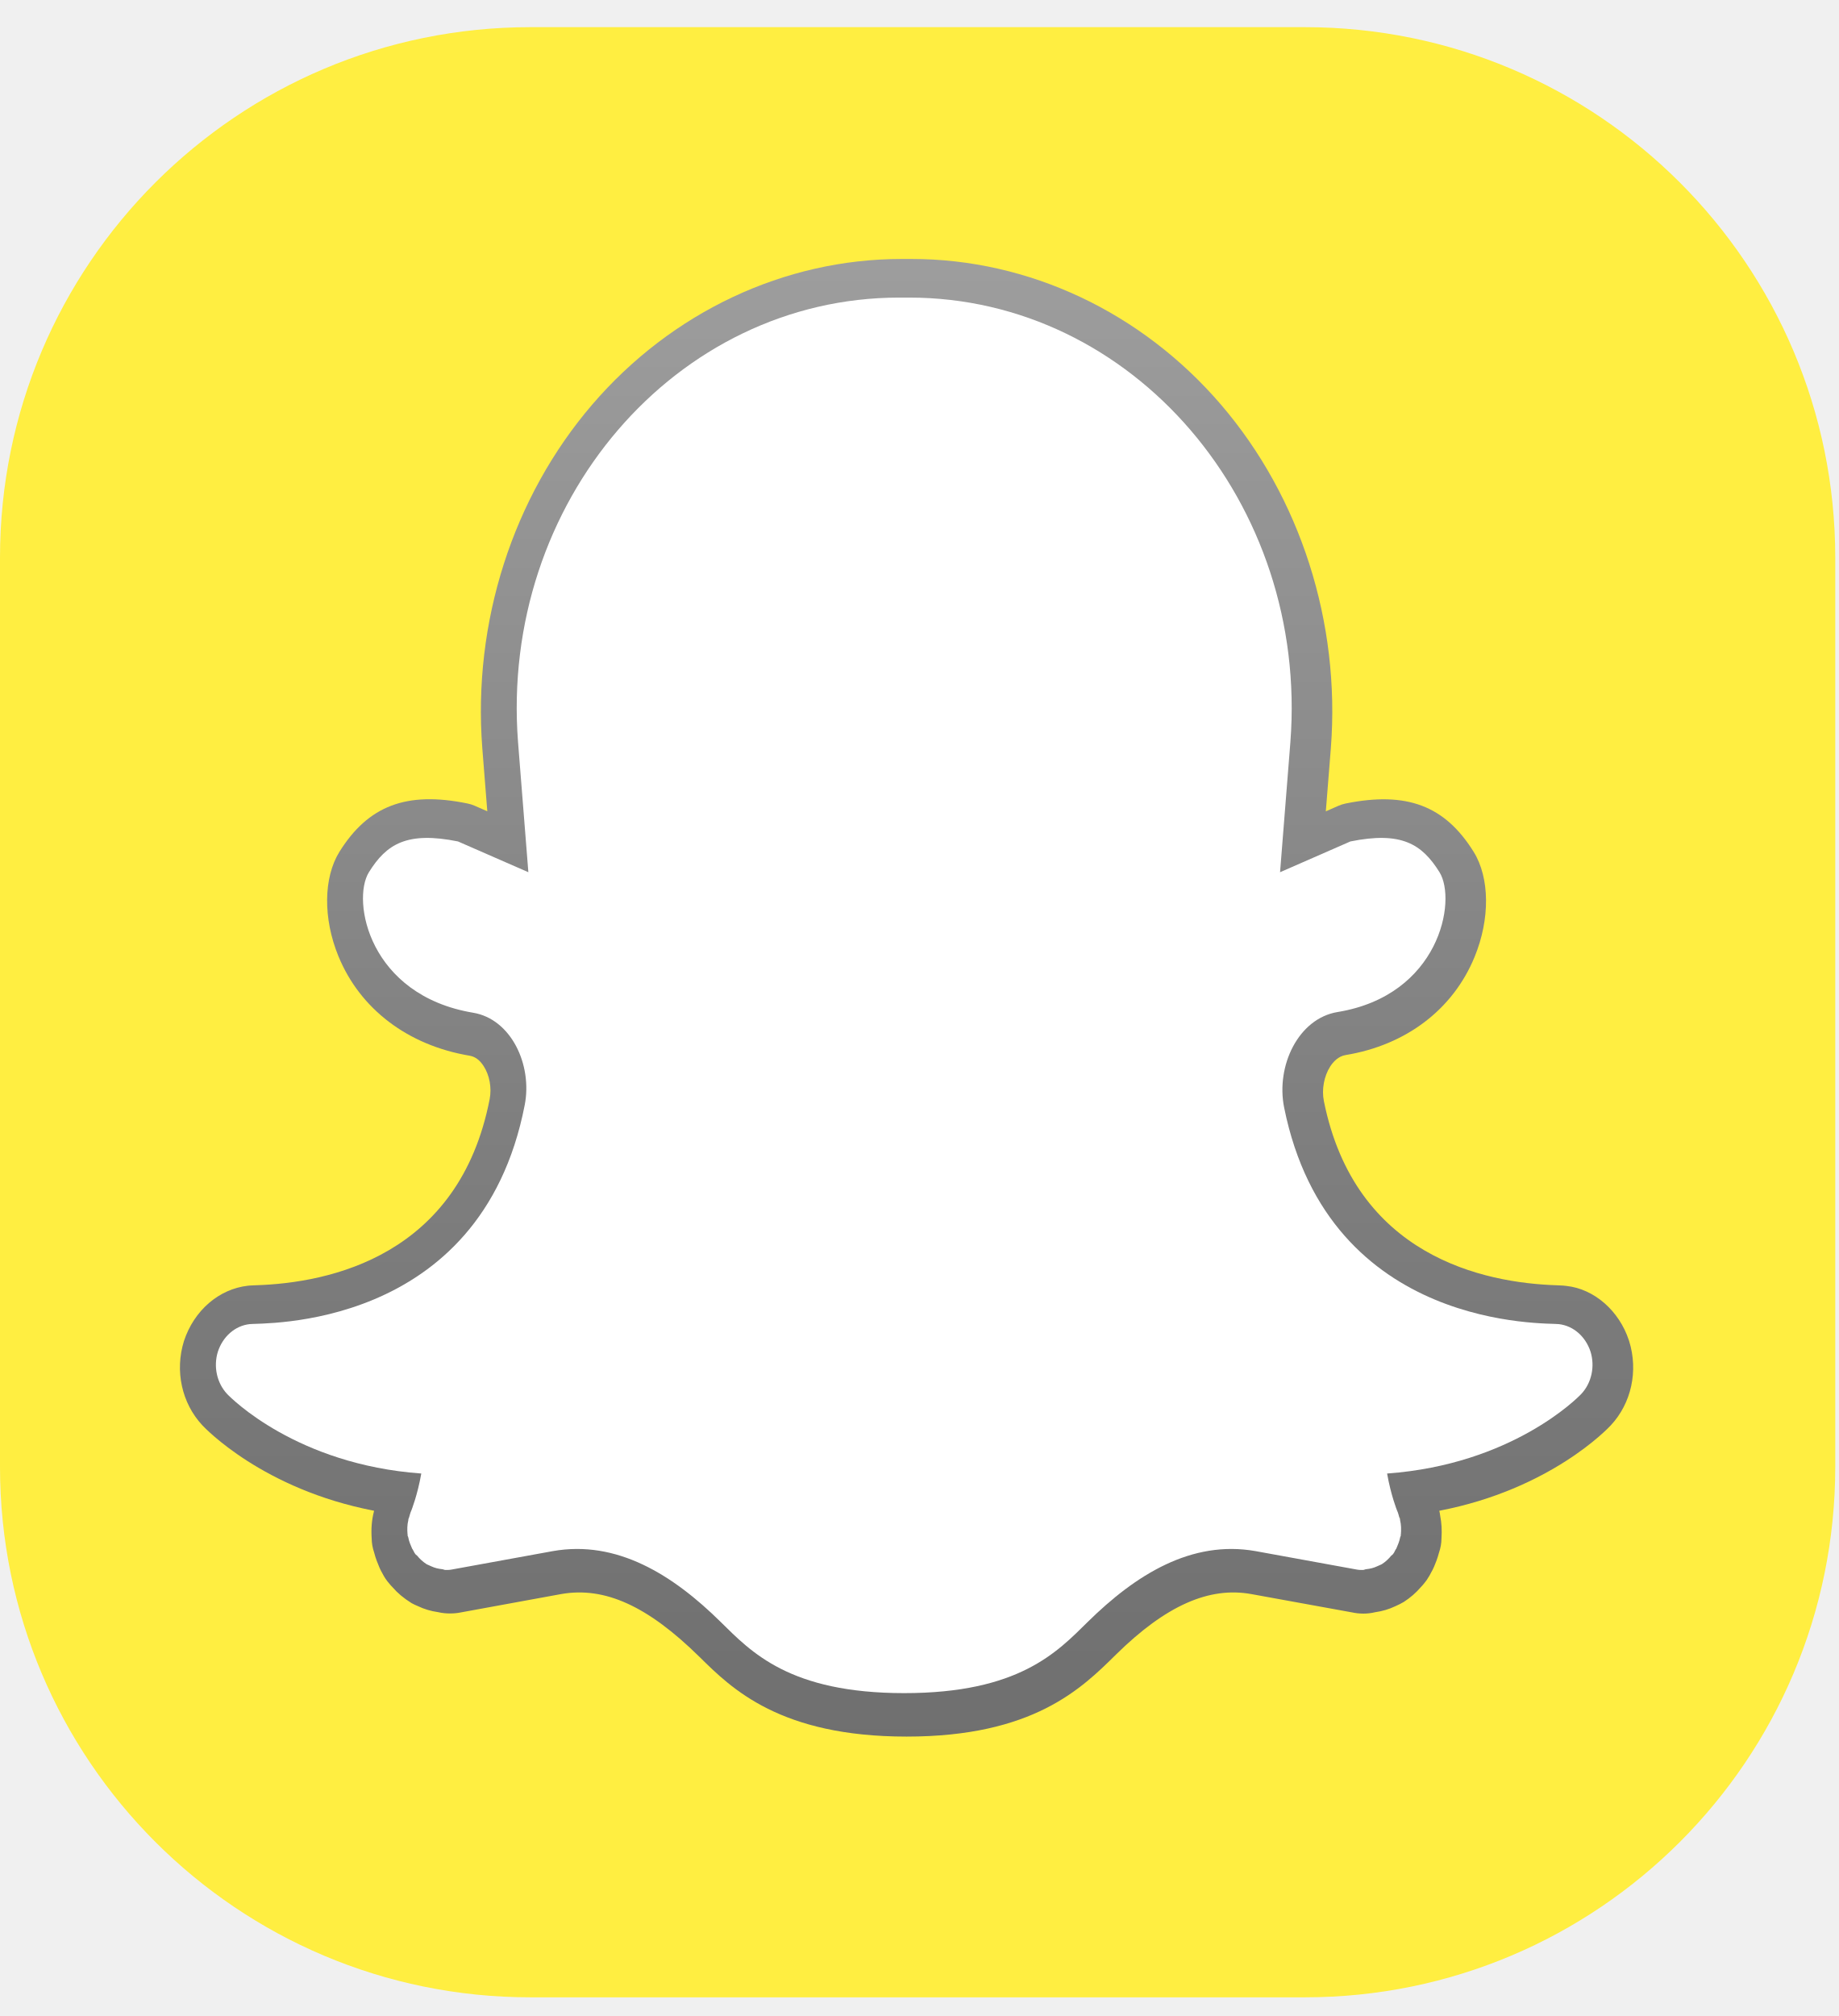
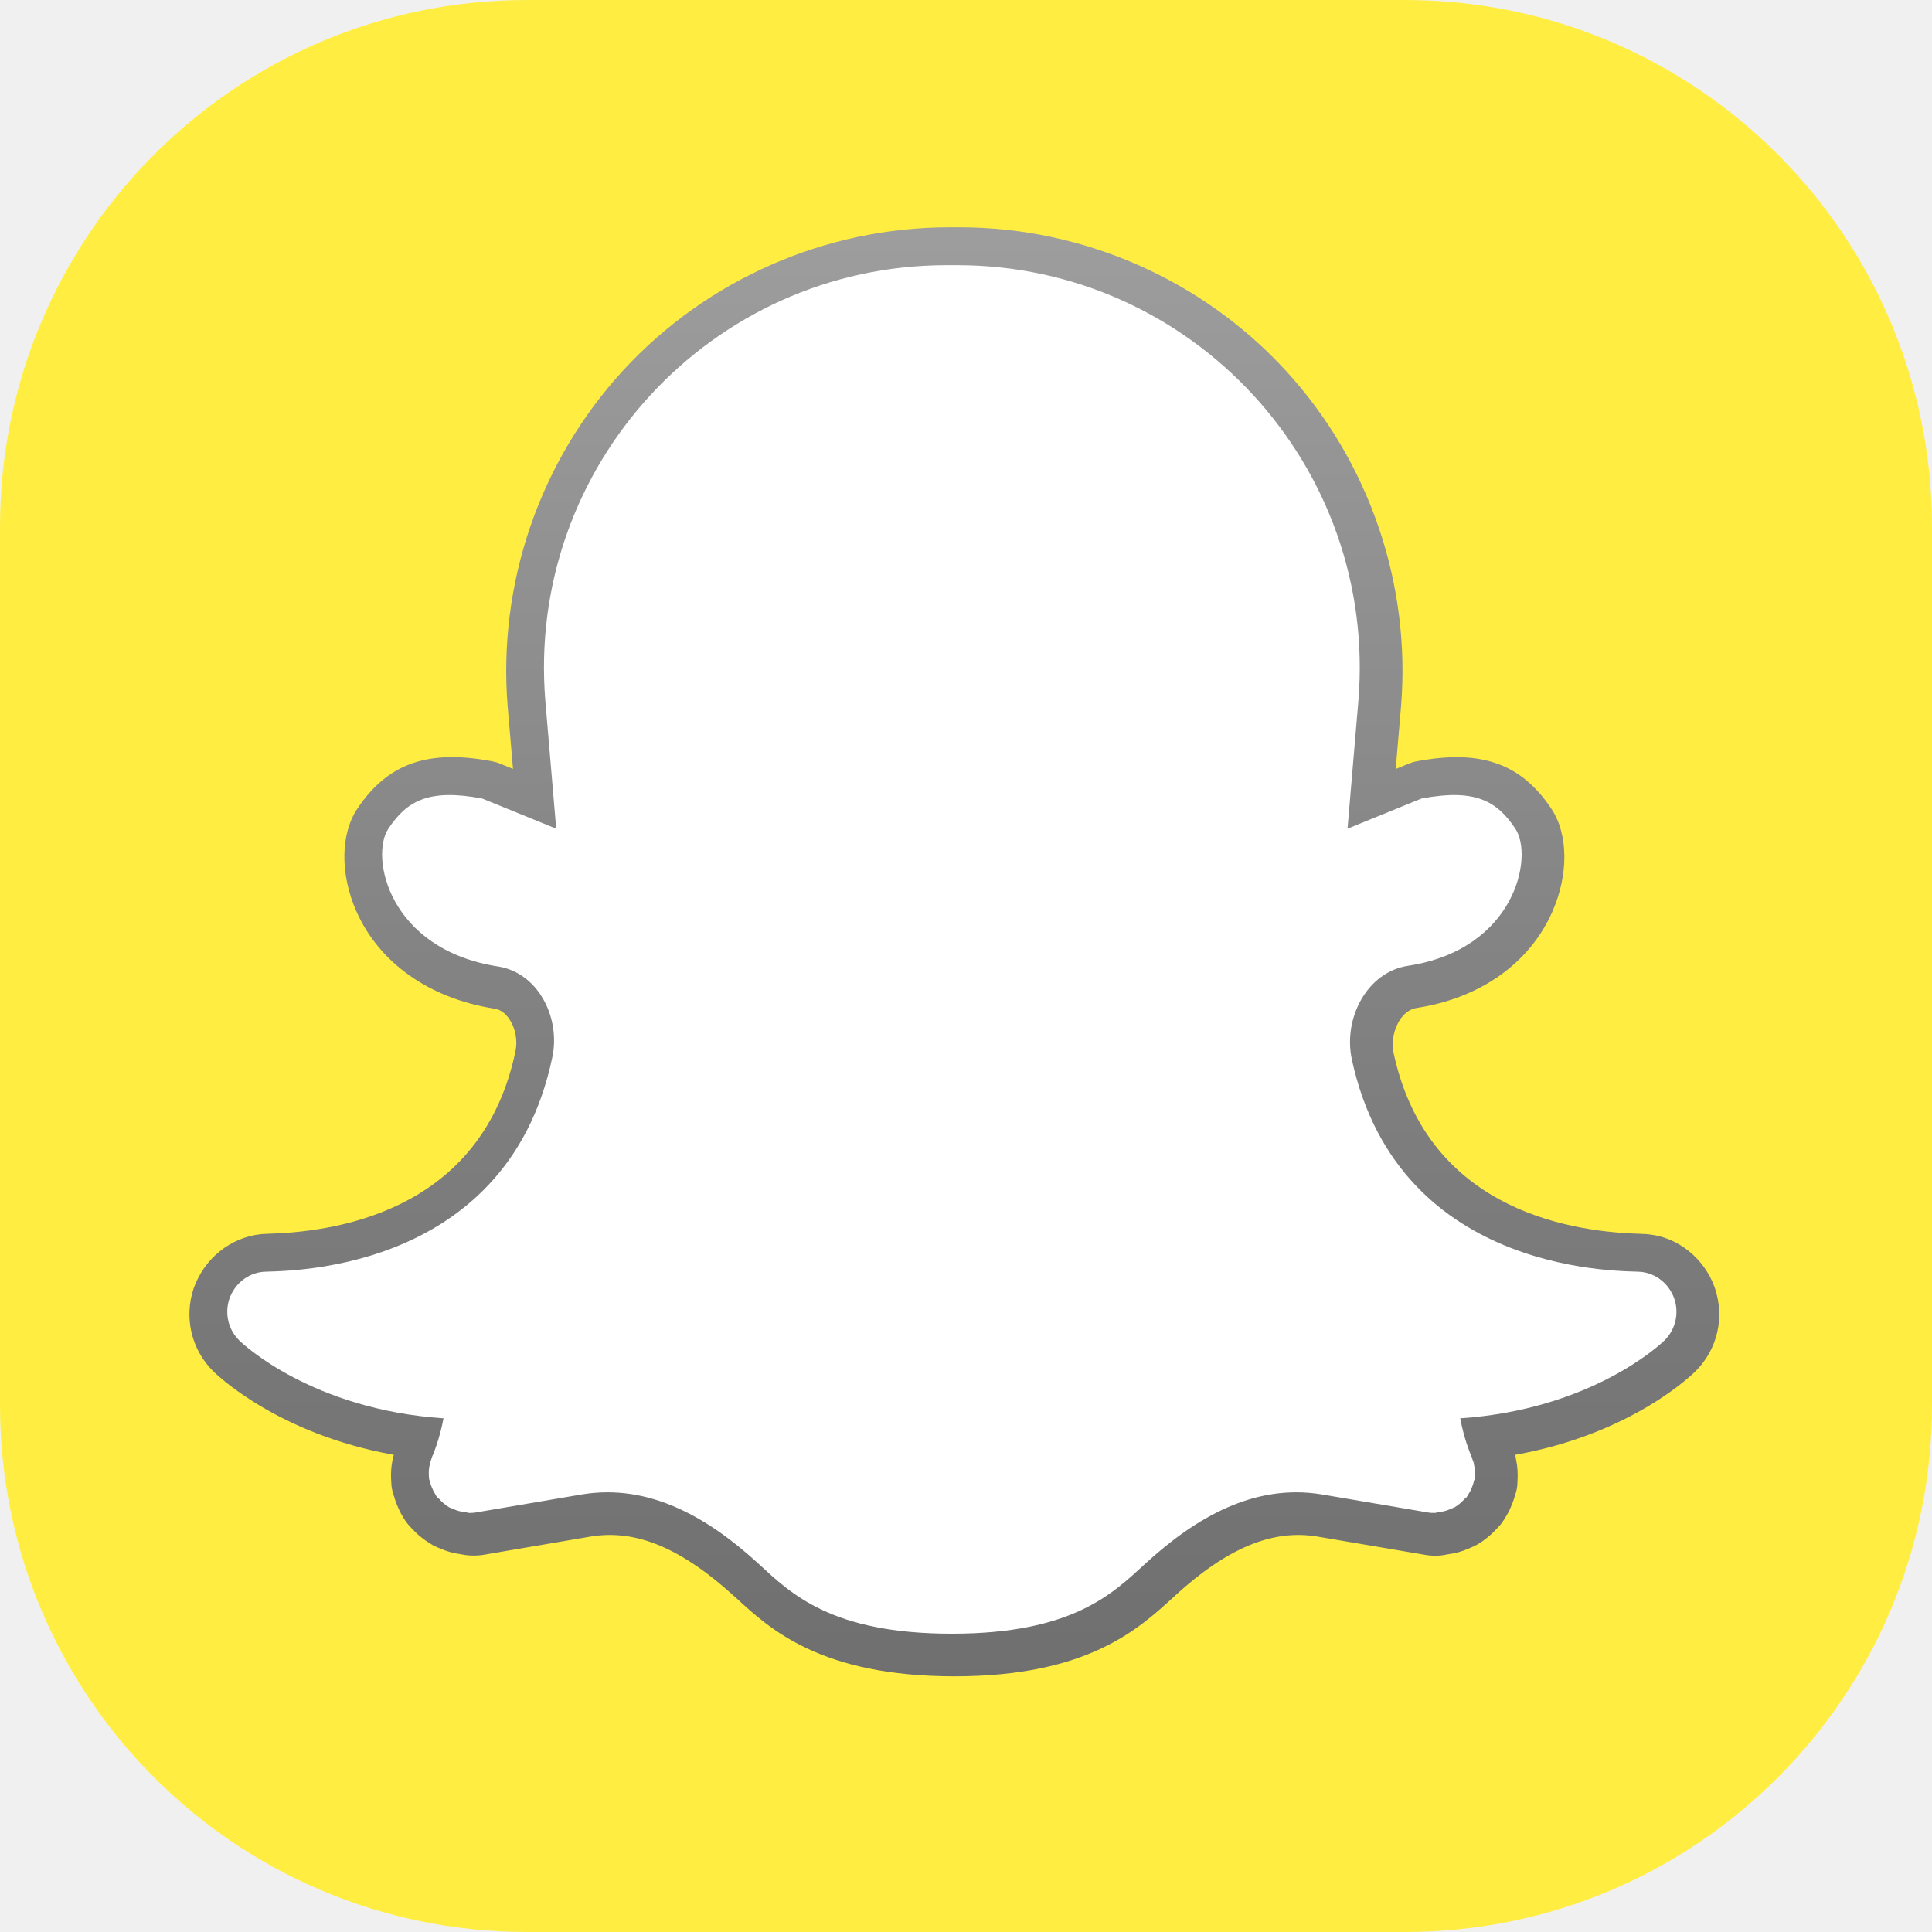
- <svg xmlns="http://www.w3.org/2000/svg" width="52" height="57" viewBox="0 0 52 57" fill="none">
-   <rect y="0.768" width="51.901" height="55.704" rx="15" fill="#FFEE41" />
-   <path d="M25.638 49.1C22.062 49.1 20.692 47.745 19.785 46.85C18.311 45.398 17.096 44.858 15.877 45.069L13.017 45.592C12.858 45.624 12.614 45.635 12.386 45.581C12.181 45.552 11.997 45.496 11.822 45.413C11.755 45.385 11.698 45.359 11.64 45.327C11.407 45.181 11.245 45.043 11.104 44.88C11.072 44.849 11.041 44.814 11.012 44.778C10.931 44.686 10.869 44.592 10.823 44.501C10.79 44.445 10.76 44.387 10.734 44.328C10.682 44.205 10.623 44.064 10.58 43.893C10.536 43.765 10.512 43.629 10.511 43.495C10.493 43.221 10.513 42.976 10.572 42.746C10.574 42.736 10.577 42.724 10.579 42.715C7.436 42.11 5.799 40.38 5.721 40.297C5.14 39.673 4.94 38.761 5.202 37.917C5.487 37.05 6.194 36.443 7.012 36.352C7.008 36.352 7.096 36.342 7.233 36.339C9.333 36.274 12.987 35.505 13.848 31.074C13.909 30.758 13.845 30.401 13.677 30.142C13.568 29.972 13.436 29.875 13.283 29.849C11.536 29.557 10.182 28.53 9.569 27.032C9.134 25.97 9.146 24.813 9.599 24.084C10.412 22.78 11.497 22.365 13.218 22.717C13.29 22.731 13.36 22.753 13.427 22.783L13.781 22.938L13.639 21.148C13.367 17.595 14.5 14.059 16.748 11.439C18.994 8.823 22.183 7.322 25.497 7.322H25.779C29.093 7.322 32.283 8.823 34.529 11.44C36.776 14.06 37.909 17.598 37.637 21.146L37.494 22.94L37.848 22.784C37.916 22.755 37.985 22.732 38.056 22.718C39.782 22.369 40.863 22.779 41.675 24.085C42.132 24.82 42.142 25.986 41.701 27.056C41.093 28.539 39.763 29.55 38.055 29.83C37.844 29.864 37.701 30.026 37.618 30.154C37.442 30.43 37.373 30.807 37.44 31.136C38.321 35.515 41.955 36.276 44.041 36.34C44.178 36.344 44.268 36.353 44.304 36.359C45.08 36.444 45.788 37.053 46.066 37.899C46.069 37.904 46.071 37.911 46.072 37.917C46.335 38.762 46.136 39.675 45.552 40.301C45.479 40.38 43.85 42.11 40.703 42.715C40.713 42.755 40.723 42.804 40.729 42.859C40.768 43.055 40.78 43.265 40.765 43.495C40.764 43.633 40.74 43.77 40.695 43.898C40.651 44.068 40.595 44.201 40.556 44.295C40.532 44.352 40.5 44.415 40.465 44.474L40.417 44.565L40.416 44.563C40.375 44.638 40.327 44.707 40.274 44.769C40.242 44.809 40.207 44.848 40.172 44.884C40.049 45.029 39.885 45.173 39.699 45.293C39.645 45.327 39.52 45.389 39.462 45.413C39.277 45.501 39.094 45.554 38.887 45.584C38.657 45.64 38.428 45.63 38.233 45.588L35.394 45.072C34.191 44.852 32.966 45.398 31.562 46.779C30.584 47.745 29.215 49.1 25.638 49.1ZM16.398 42.702C17.995 42.702 19.564 43.482 21.174 45.067C22.026 45.91 22.907 46.779 25.638 46.779C28.369 46.779 29.249 45.908 30.026 45.141C32.007 43.192 33.852 42.44 35.752 42.78L38.55 43.289C38.566 43.287 38.58 43.285 38.594 43.282C38.59 43.263 38.588 43.244 38.586 43.224L38.582 43.225C38.559 43.177 38.359 42.666 38.233 41.947C38.174 41.62 38.251 41.284 38.439 41.02C38.627 40.757 38.913 40.594 39.222 40.571C42.33 40.346 43.964 38.717 44.023 38.658C44.021 38.655 44.02 38.654 44.02 38.654C39.353 38.518 36.199 35.955 35.326 31.626C35.135 30.678 35.326 29.634 35.838 28.837C36.297 28.121 36.97 27.658 37.731 27.535C38.835 27.354 39.362 26.791 39.611 26.351C39.888 25.861 39.882 25.421 39.848 25.317C39.656 25.016 39.519 24.794 38.56 24.979L36.677 25.803C36.327 25.955 35.932 25.901 35.627 25.663C35.324 25.424 35.157 25.032 35.191 24.63L35.483 20.951C35.709 18.006 34.805 15.185 32.939 13.011C31.072 10.839 28.53 9.643 25.779 9.643H25.497C22.745 9.643 20.203 10.839 18.338 13.012C16.472 15.187 15.568 18.009 15.794 20.955L16.086 24.631C16.117 25.033 15.952 25.426 15.649 25.665C15.344 25.902 14.947 25.956 14.6 25.804L12.716 24.98C11.753 24.798 11.618 25.019 11.4 25.373C11.395 25.42 11.391 25.852 11.662 26.334C11.918 26.786 12.463 27.365 13.615 27.557C14.355 27.679 15.008 28.13 15.456 28.822C15.956 29.599 16.146 30.618 15.965 31.549C15.114 35.926 11.954 38.518 7.294 38.661C7.266 38.674 8.904 40.345 12.054 40.574C12.363 40.597 12.648 40.759 12.837 41.023C13.026 41.285 13.102 41.623 13.043 41.948C12.917 42.668 12.715 43.181 12.692 43.237C12.689 43.247 12.683 43.263 12.677 43.281C12.69 43.293 12.703 43.286 12.716 43.288L15.519 42.78C15.815 42.729 16.108 42.702 16.398 42.702ZM38.823 43.778L39.074 44.327L38.823 43.778ZM38.433 43.764C38.424 43.822 38.419 43.883 38.419 43.947C38.419 43.887 38.423 43.824 38.433 43.764ZM39.279 43.054H39.294L39.623 42.91L39.249 43.023L39.279 43.054Z" fill="url(#paint0_linear_93002_527)" />
-   <path d="M44.98 38.216C44.839 37.786 44.493 37.484 44.082 37.438C43.805 37.395 37.597 37.672 36.315 31.313C36.079 30.136 36.717 28.796 37.826 28.614C40.709 28.142 41.206 25.462 40.709 24.661C40.211 23.86 39.627 23.5 38.189 23.791L36.2 24.661L36.492 20.982C37.011 14.216 32.037 8.414 25.711 8.414H25.571H25.43C19.105 8.414 14.131 14.216 14.65 20.982L14.942 24.661L12.952 23.791C11.514 23.5 10.93 23.86 10.433 24.661C9.936 25.462 10.433 28.142 13.382 28.634C14.453 28.813 15.061 30.104 14.839 31.243C13.589 37.674 7.336 37.395 7.059 37.438C6.649 37.484 6.303 37.786 6.162 38.216C6.032 38.633 6.13 39.098 6.421 39.411C6.53 39.527 8.389 41.407 11.914 41.662C11.806 42.277 11.633 42.707 11.633 42.707C11.601 42.776 11.59 42.834 11.568 42.904C11.557 42.928 11.547 42.95 11.547 42.985C11.514 43.113 11.514 43.252 11.525 43.38C11.536 43.391 11.525 43.403 11.525 43.415C11.536 43.438 11.547 43.461 11.547 43.473C11.568 43.589 11.611 43.681 11.655 43.786C11.676 43.809 11.687 43.844 11.709 43.879C11.709 43.89 11.72 43.902 11.73 43.914C11.741 43.949 11.774 43.96 11.795 43.983C11.871 44.076 11.958 44.157 12.066 44.227C12.109 44.25 12.152 44.262 12.195 44.285C12.293 44.331 12.39 44.355 12.498 44.366C12.531 44.366 12.563 44.389 12.595 44.389C12.65 44.389 12.714 44.389 12.768 44.378L15.634 43.856C17.447 43.535 19.028 44.526 20.377 45.855C21.246 46.71 22.327 47.871 25.571 47.871C28.815 47.871 29.896 46.71 30.764 45.855C32.114 44.526 33.694 43.535 35.508 43.856L38.373 44.378C38.427 44.389 38.492 44.389 38.546 44.389C38.578 44.389 38.611 44.366 38.643 44.366C38.752 44.355 38.849 44.331 38.946 44.285C38.989 44.262 39.033 44.25 39.076 44.227C39.184 44.157 39.27 44.076 39.346 43.983C39.368 43.96 39.4 43.949 39.411 43.914C39.422 43.902 39.433 43.89 39.433 43.879C39.454 43.844 39.465 43.809 39.487 43.786C39.53 43.681 39.573 43.589 39.595 43.473C39.595 43.461 39.606 43.438 39.617 43.415C39.617 43.403 39.606 43.391 39.617 43.38C39.627 43.252 39.627 43.113 39.595 42.985C39.595 42.95 39.584 42.927 39.573 42.904C39.552 42.834 39.541 42.776 39.508 42.707C39.508 42.707 39.335 42.277 39.227 41.662C42.752 41.407 44.612 39.527 44.72 39.411C45.012 39.098 45.109 38.633 44.98 38.216Z" fill="white" />
+ <svg xmlns="http://www.w3.org/2000/svg" width="55" height="55" viewBox="0 0 55 55" fill="none">
+   <rect width="55" height="55" rx="15" fill="#FFEE41" />
+   <path d="M27.169 47.721C23.38 47.721 21.928 46.384 20.966 45.499C19.405 44.066 18.117 43.533 16.825 43.741L13.795 44.257C13.626 44.289 13.367 44.3 13.125 44.247C12.909 44.218 12.713 44.163 12.528 44.081C12.457 44.053 12.397 44.028 12.335 43.996C12.088 43.851 11.916 43.715 11.766 43.555C11.733 43.524 11.7 43.489 11.669 43.454C11.583 43.363 11.518 43.27 11.47 43.18C11.434 43.125 11.402 43.068 11.375 43.009C11.32 42.888 11.258 42.749 11.212 42.58C11.165 42.453 11.14 42.319 11.139 42.187C11.119 41.916 11.141 41.674 11.203 41.447C11.205 41.437 11.208 41.426 11.211 41.416C7.88 40.82 6.145 39.111 6.062 39.03C5.447 38.413 5.235 37.513 5.512 36.68C5.815 35.824 6.564 35.224 7.431 35.134C7.426 35.134 7.52 35.125 7.664 35.121C9.891 35.057 13.762 34.297 14.675 29.923C14.74 29.611 14.671 29.258 14.493 29.003C14.378 28.835 14.238 28.739 14.076 28.714C12.225 28.425 10.79 27.411 10.14 25.932C9.68 24.883 9.692 23.741 10.173 23.021C11.033 21.733 12.184 21.324 14.008 21.672C14.083 21.685 14.158 21.707 14.229 21.737L14.604 21.889L14.453 20.122C14.165 16.614 15.366 13.123 17.748 10.536C20.128 7.954 23.508 6.471 27.02 6.471H27.318C30.83 6.471 34.211 7.954 36.591 10.537C38.972 13.124 40.173 16.617 39.884 20.12L39.733 21.892L40.108 21.738C40.18 21.709 40.253 21.686 40.329 21.673C42.157 21.328 43.303 21.732 44.164 23.023C44.647 23.748 44.659 24.899 44.191 25.956C43.546 27.42 42.137 28.418 40.328 28.694C40.104 28.729 39.952 28.888 39.865 29.014C39.678 29.287 39.605 29.659 39.675 29.985C40.609 34.308 44.461 35.059 46.671 35.123C46.816 35.126 46.911 35.135 46.949 35.141C47.772 35.226 48.523 35.826 48.817 36.661C48.819 36.667 48.822 36.674 48.823 36.68C49.101 37.514 48.89 38.416 48.272 39.033C48.195 39.111 46.468 40.82 43.134 41.416C43.144 41.457 43.154 41.505 43.161 41.559C43.202 41.752 43.215 41.96 43.199 42.187C43.198 42.323 43.173 42.458 43.124 42.585C43.079 42.753 43.019 42.884 42.978 42.977C42.953 43.033 42.918 43.095 42.882 43.154L42.83 43.243L42.829 43.242C42.785 43.315 42.735 43.384 42.679 43.445C42.644 43.485 42.608 43.523 42.571 43.558C42.44 43.701 42.266 43.843 42.069 43.963C42.012 43.996 41.88 44.056 41.818 44.081C41.622 44.168 41.429 44.22 41.209 44.249C40.965 44.305 40.723 44.295 40.515 44.254L37.508 43.744C36.232 43.527 34.934 44.066 33.447 45.429C32.41 46.384 30.959 47.721 27.169 47.721ZM17.378 41.404C19.07 41.404 20.733 42.174 22.439 43.739C23.342 44.571 24.274 45.429 27.169 45.429C30.063 45.429 30.996 44.57 31.819 43.812C33.918 41.888 35.874 41.145 37.887 41.481L40.852 41.984C40.868 41.981 40.883 41.979 40.898 41.977C40.895 41.957 40.892 41.939 40.89 41.92L40.886 41.921C40.861 41.873 40.65 41.368 40.515 40.658C40.453 40.336 40.535 40.004 40.734 39.744C40.934 39.483 41.236 39.323 41.564 39.3C44.857 39.078 46.59 37.469 46.651 37.411C46.649 37.408 46.648 37.407 46.648 37.407C41.703 37.273 38.36 34.742 37.435 30.468C37.233 29.532 37.435 28.501 37.977 27.715C38.464 27.008 39.177 26.55 39.984 26.429C41.154 26.25 41.713 25.695 41.976 25.259C42.27 24.776 42.263 24.341 42.227 24.238C42.023 23.941 41.879 23.723 40.863 23.905L38.867 24.718C38.496 24.868 38.077 24.816 37.754 24.581C37.433 24.345 37.257 23.957 37.292 23.56L37.602 19.928C37.841 17.021 36.883 14.235 34.905 12.088C32.928 9.944 30.234 8.763 27.318 8.763H27.02C24.104 8.763 21.41 9.944 19.433 12.089C17.456 14.236 16.498 17.023 16.737 19.932L17.046 23.561C17.08 23.959 16.904 24.346 16.584 24.582C16.26 24.817 15.84 24.87 15.472 24.72L13.475 23.906C12.455 23.726 12.312 23.945 12.08 24.294C12.076 24.34 12.071 24.766 12.359 25.243C12.629 25.689 13.207 26.261 14.428 26.451C15.212 26.571 15.904 27.016 16.378 27.7C16.909 28.466 17.111 29.472 16.918 30.392C16.016 34.713 12.668 37.273 7.73 37.414C7.7 37.427 9.436 39.077 12.774 39.303C13.101 39.325 13.403 39.486 13.603 39.746C13.804 40.005 13.884 40.338 13.822 40.659C13.688 41.371 13.474 41.877 13.45 41.932C13.446 41.943 13.441 41.957 13.434 41.976C13.447 41.987 13.461 41.98 13.475 41.983L16.446 41.481C16.759 41.43 17.069 41.404 17.378 41.404ZM41.141 42.466L41.407 43.008L41.141 42.466ZM40.727 42.452C40.718 42.51 40.712 42.57 40.712 42.633C40.712 42.574 40.717 42.512 40.727 42.452ZM41.625 41.751H41.641L41.989 41.609L41.593 41.721L41.625 41.751Z" fill="url(#paint0_linear_2_182)" />
+   <path d="M47.665 36.974C47.516 36.55 47.15 36.252 46.714 36.207C46.421 36.164 39.842 36.438 38.484 30.159C38.233 28.997 38.909 27.674 40.084 27.494C43.139 27.029 43.666 24.382 43.139 23.591C42.612 22.8 41.993 22.445 40.469 22.732L38.361 23.591L38.67 19.959C39.221 13.278 33.95 7.549 27.247 7.549H27.098H26.949C20.245 7.549 14.975 13.278 15.525 19.959L15.834 23.591L13.726 22.732C12.202 22.445 11.583 22.8 11.056 23.591C10.529 24.382 11.056 27.029 14.181 27.514C15.316 27.691 15.96 28.965 15.725 30.09C14.401 36.439 7.774 36.164 7.481 36.207C7.045 36.252 6.679 36.55 6.53 36.974C6.392 37.387 6.495 37.845 6.805 38.154C6.919 38.269 8.89 40.125 12.626 40.377C12.511 40.985 12.328 41.409 12.328 41.409C12.293 41.477 12.282 41.535 12.259 41.603C12.248 41.627 12.236 41.649 12.236 41.684C12.202 41.81 12.202 41.947 12.213 42.073C12.225 42.085 12.213 42.096 12.213 42.108C12.225 42.13 12.236 42.154 12.236 42.165C12.259 42.279 12.305 42.371 12.351 42.474C12.374 42.497 12.385 42.532 12.408 42.566C12.408 42.577 12.419 42.589 12.431 42.6C12.442 42.635 12.477 42.646 12.5 42.669C12.58 42.761 12.671 42.841 12.786 42.91C12.832 42.933 12.878 42.944 12.924 42.967C13.027 43.013 13.13 43.036 13.244 43.047C13.279 43.047 13.313 43.07 13.348 43.07C13.405 43.07 13.474 43.07 13.531 43.059L16.567 42.543C18.489 42.227 20.164 43.205 21.594 44.517C22.514 45.362 23.66 46.508 27.098 46.508C30.535 46.508 31.681 45.362 32.601 44.517C34.031 43.205 35.706 42.227 37.628 42.543L40.664 43.059C40.721 43.07 40.79 43.07 40.848 43.07C40.882 43.07 40.916 43.047 40.951 43.047C41.065 43.036 41.168 43.013 41.272 42.967C41.317 42.944 41.363 42.933 41.409 42.91C41.524 42.841 41.615 42.761 41.696 42.669C41.718 42.646 41.753 42.635 41.764 42.6C41.776 42.589 41.787 42.577 41.787 42.566C41.81 42.532 41.822 42.497 41.844 42.474C41.89 42.371 41.936 42.279 41.959 42.165C41.959 42.154 41.971 42.13 41.982 42.108C41.982 42.096 41.971 42.085 41.982 42.073C41.993 41.947 41.993 41.81 41.959 41.684C41.959 41.649 41.948 41.626 41.936 41.603C41.913 41.535 41.902 41.477 41.867 41.409C41.867 41.409 41.684 40.985 41.569 40.377C45.305 40.125 47.276 38.269 47.39 38.154C47.7 37.845 47.803 37.387 47.665 36.974Z" fill="white" />
  <defs>
-     <linearGradient id="paint0_linear_93002_527" x1="25.637" y1="1.878" x2="25.637" y2="49.428" gradientUnits="userSpaceOnUse">
+     <linearGradient id="paint0_linear_2_182" x1="27.168" y1="1.096" x2="27.168" y2="48.045" gradientUnits="userSpaceOnUse">
      <stop stop-color="#A4A4A4" />
      <stop offset="0.63" stop-color="#7F7F7F" />
      <stop offset="1" stop-color="#6F6F6F" />
    </linearGradient>
  </defs>
</svg>
